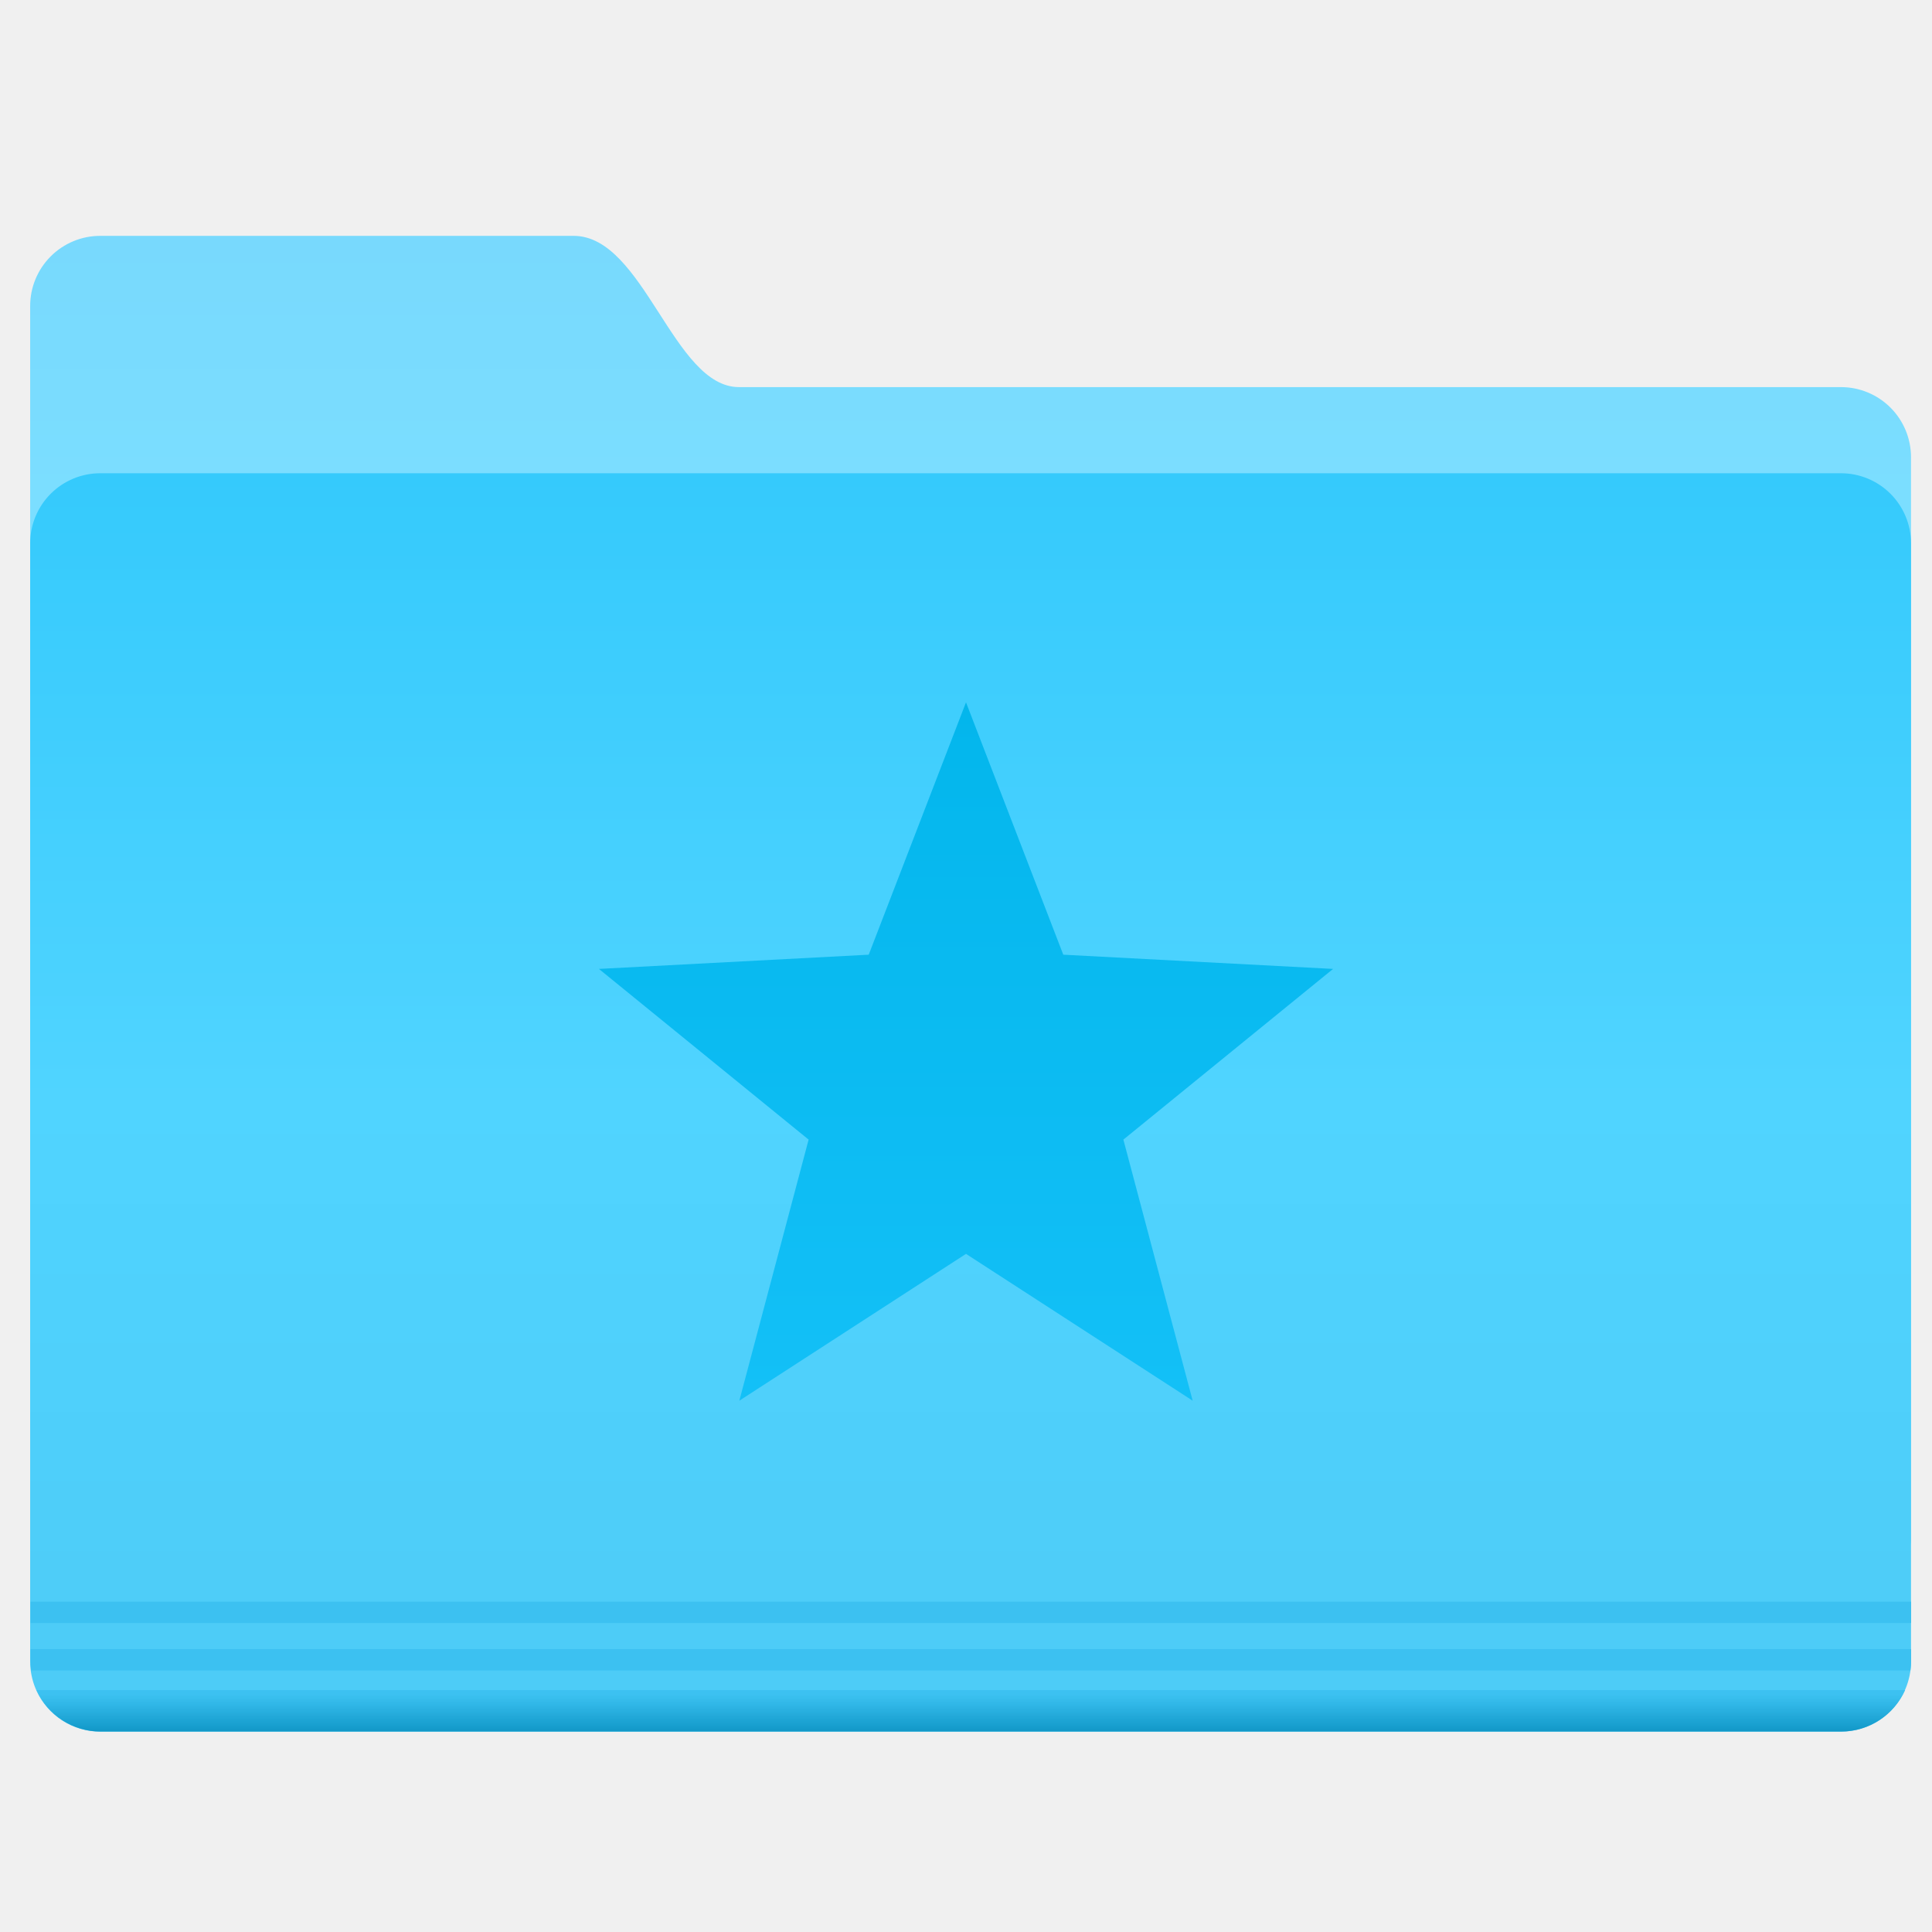
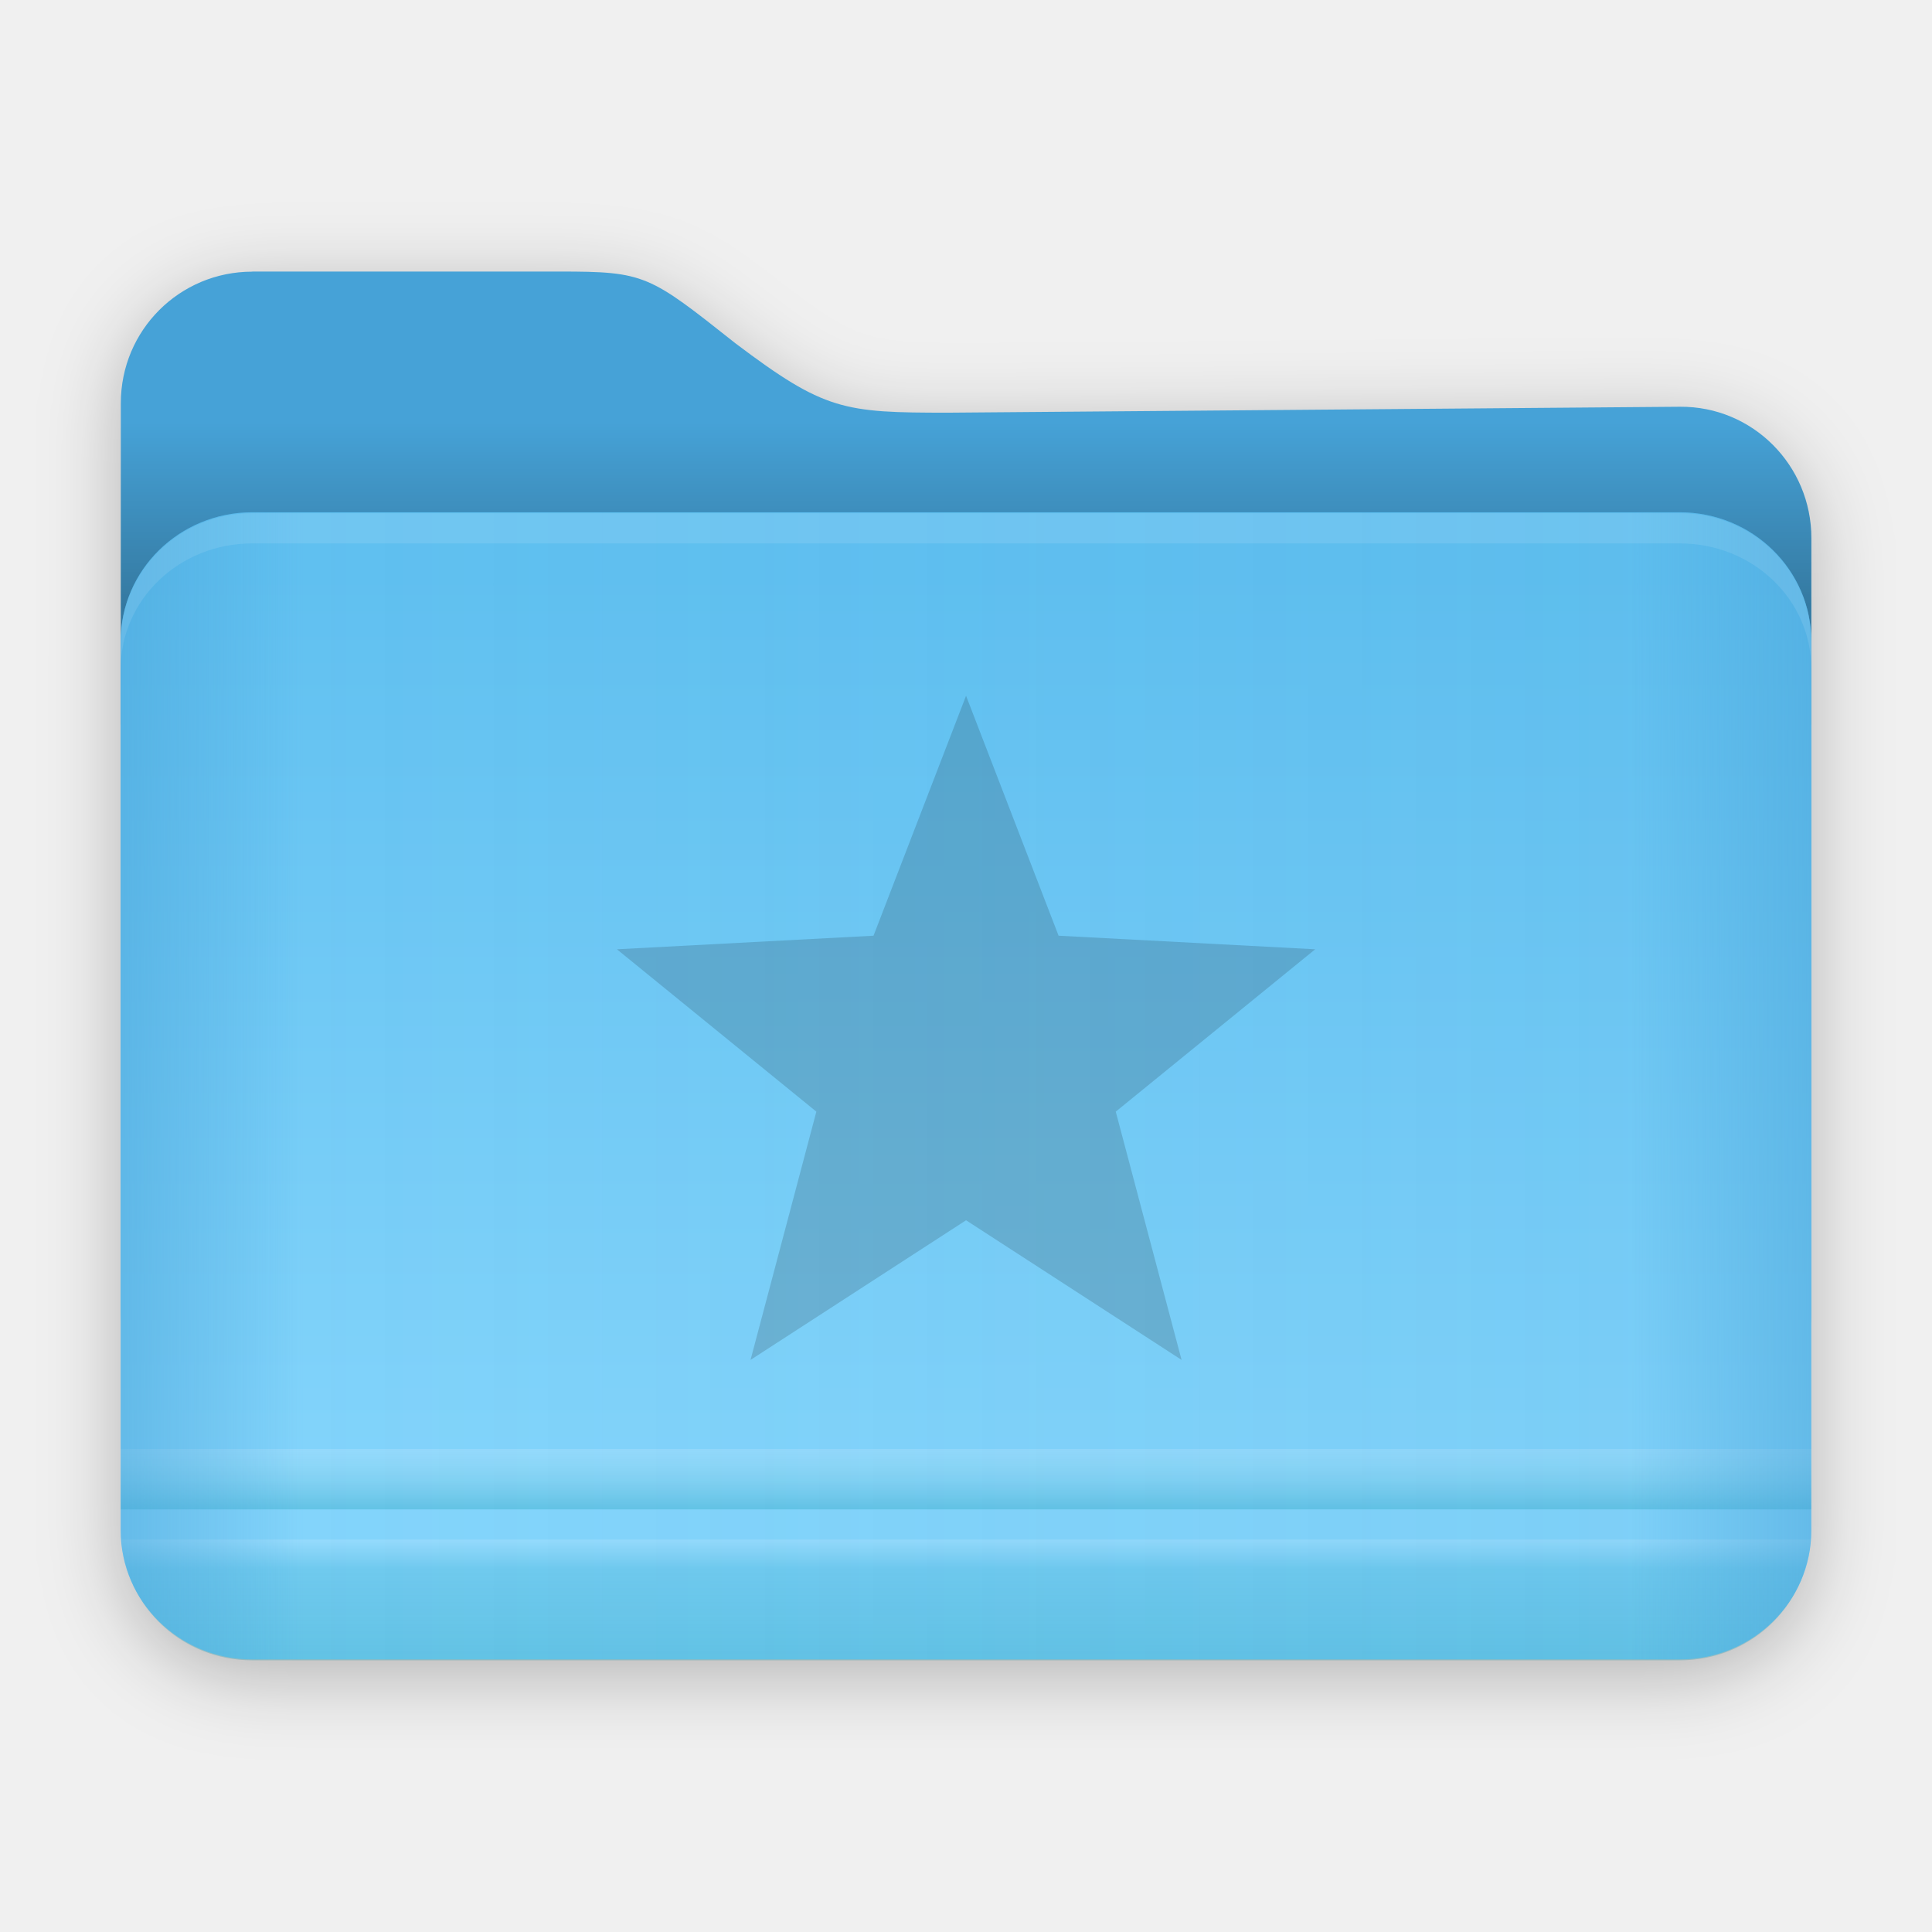
- <svg xmlns="http://www.w3.org/2000/svg" width="200" height="200" version="1.1">
+ <svg xmlns="http://www.w3.org/2000/svg" width="64" height="64" version="1.1" viewBox="0 0 16.933 16.933">
  <defs>
-     <linearGradient id="f" x1="-26.201" x2="-26.201" y1="1070.2" y2="1082.6" gradientUnits="userSpaceOnUse">
-       <stop stop-color="#78d9fd" offset="0" />
-       <stop stop-color="#7bdeff" offset="1" />
+     <linearGradient id="linearGradient1769" x1="445.28" x2="445.28" y1="179.28" y2="200.07" gradientTransform="matrix(.38956 0 0 .38184 -165.52 216.63)" gradientUnits="userSpaceOnUse">
+       <stop stop-color="#60c0f0" offset="0" />
+       <stop stop-color="#83d4fb" offset="1" />
    </linearGradient>
-     <linearGradient id="g" x1="-9.912" x2="-9.912" y1="1081.4" y2="1139.8" gradientUnits="userSpaceOnUse">
-       <stop stop-color="#35cafc" offset="0" />
-       <stop stop-color="#50d4ff" offset=".5" />
-       <stop stop-color="#4dcbf6" offset="1" />
+     <linearGradient id="linearGradient860" x1="8.467" x2="8.467" y1="293.3" y2="292.77" gradientUnits="userSpaceOnUse">
+       <stop stop-color="#008ea2" stop-opacity=".25" offset="0" />
+       <stop stop-color="#fff" stop-opacity=".15" offset="1" />
    </linearGradient>
-     <linearGradient id="h" x1="-9.617" x2="-9.617" y1="1138.4" y2="1140.2" gradientUnits="userSpaceOnUse">
-       <stop stop-color="#3bc1f1" offset="0" />
-       <stop stop-color="#0e95c5" offset="1" />
+     <linearGradient id="linearGradient868" x1="8.467" x2="8.467" y1="294.62" y2="293.56" gradientTransform="matrix(3.7795 0 0 3.7795 0 -1058.5)" gradientUnits="userSpaceOnUse">
+       <stop stop-color="#008ea2" stop-opacity=".251" offset="0" />
+       <stop stop-color="#008ea2" stop-opacity=".15" offset=".757" />
+       <stop stop-color="#fff" stop-opacity=".15" offset="1" />
    </linearGradient>
-     <linearGradient id="a" x1="147.8" x2="147.8" y1="70.061" y2="142.36" gradientTransform="translate(-47.797 2.6442)" gradientUnits="userSpaceOnUse">
-       <stop stop-color="#03b6ec" offset="0" />
-       <stop stop-color="#13c0f7" offset="1" />
+     <linearGradient id="linearGradient897" x1="6.879" x2="6.879" y1="285.36" y2="283.77" gradientTransform="matrix(3.7795 0 0 3.7795 0 -1058.5)" gradientUnits="userSpaceOnUse">
+       <stop offset="0" />
+       <stop stop-opacity="0" offset="1" />
    </linearGradient>
+     <linearGradient id="linearGradient907" x1="1.058" x2="15.875" y1="289.59" y2="289.59" gradientUnits="userSpaceOnUse">
+       <stop stop-color="#46a2d7" stop-opacity=".5" offset="0" />
+       <stop stop-color="#46a2d7" stop-opacity="0" offset=".108" />
+       <stop stop-color="#46a2d7" stop-opacity=".096" offset=".894" />
+       <stop stop-color="#46a2d7" stop-opacity=".5" offset="1" />
+     </linearGradient>
+     <filter id="filter903" x="-.055" y="-.067" width="1.109" height="1.133" color-interpolation-filters="sRGB">
+       <feGaussianBlur stdDeviation="0.337" />
+     </filter>
  </defs>
-   <path transform="matrix(2.2139 0 0 2.2139 109.49 -2344.9)" d="m-44.762 1070.2h22.13c3.288 0 4.653 7.072 7.728 7.072h51.522a3.276 3.276 0 0 1 3.283 3.282v50.508c0 1.819-1.464-2.02-3.283-2.02h-81.38a3.276 3.276 0 0 1-3.283-3.283v-52.276a3.276 3.276 0 0 1 3.283-3.283z" fill="url(#f)" overflow="visible" />
-   <path transform="matrix(2.2139 0 0 2.2139 109.49 -2344.9)" d="m-44.762 1081.3h81.38a3.276 3.276 0 0 1 3.283 3.283v52.275a3.276 3.276 0 0 1-3.283 3.283h-81.38a3.276 3.276 0 0 1-3.283-3.283v-52.275a3.276 3.276 0 0 1 3.283-3.283z" fill="url(#g)" overflow="visible" />
-   <path d="M3.156 165.804v2.213h194.682v-2.213H3.156zM3.156 170.716v1.176c0 .358.02.693.07 1.038h194.542c.05-.345.07-.68.07-1.038v-1.176H3.156z" fill="#3bc1f1" font-family="Sans" font-weight="400" opacity=".976" overflow="visible" style="block-progression:tb;text-indent:0;text-transform:none" />
-   <path transform="matrix(2.2139 0 0 2.2139 109.49 -2344.9)" d="m-47.75 1138.2a3.28 3.28 0 0 0 3 1.937h81.375c1.34 0 2.488-0.792 3-1.937h-87.375z" fill="url(#h)" font-family="Sans" font-weight="400" opacity=".976" overflow="visible" style="block-progression:tb;text-indent:0;text-transform:none" />
-   <path class="ColorScheme-Text" d="m100 72.705-10.07 26.125-27.93 1.472 21.708 17.67-7.173 27.028 23.465-15.2 23.465 15.2-7.173-27.028 21.708-17.67-27.93-1.472z" fill="url(#a)" />
+   <path d="m2.21 2.52c-0.638 0-1.151 0.513-1.151 1.151v2.082c-8e-6 2e-3 -5.17e-4 3e-3 -5.17e-4 5e-3v7.797c0 0.625 0.514 1.129 1.152 1.129h12.513c0.638 0 1.152-0.503 1.152-1.129v-8.7c0-0.638-0.514-1.157-1.152-1.152l-6.412 0.053c-0.916 0-1.082-0.017-1.864-0.607-0.759-0.601-0.791-0.629-1.542-0.629z" filter="url(#filter903)" opacity=".25" />
+   <g transform="translate(0 -280.07)">
+     <path d="m2.21 282.45h2.695c0.751 0 0.783 0.029 1.542 0.63 0.782 0.59 0.948 0.607 1.864 0.607l6.413-0.052c0.638-5e-3 1.152 0.514 1.152 1.152v6.77c0 0.638-0.514 1.152-1.152 1.152h-12.513c-0.638 0-1.152-0.514-1.152-1.152v-7.954c0-0.638 0.514-1.152 1.152-1.152z" fill="#46a2d7" />
+     <path transform="matrix(.26458 0 0 .26458 0 280.07)" d="m8.354 9c-2.411 0-4.354 1.942-4.354 4.354v10.646h56v-6.172c0-2.411-1.942-4.37-4.354-4.352l-24.236 0.197c-3.461 0-4.089-0.063-7.043-2.295-2.869-2.272-2.991-2.379-5.828-2.379h-10.186z" fill="url(#linearGradient897)" opacity=".25" />
+     <rect x="1.058" y="284.56" width="14.817" height="10.054" rx="1.152" ry="1.129" fill="url(#linearGradient1769)" />
+     <rect x="1.058" y="292.77" width="14.817" height=".529" fill="url(#linearGradient860)" />
+     <path transform="matrix(.26458 0 0 .26458 0 280.07)" d="m4.027 51c0.142 2.236 2.008 4 4.326 4h47.293c2.318 0 4.184-1.764 4.326-4h-55.945z" fill="url(#linearGradient868)" />
+     <rect x="1.058" y="284.56" width="14.817" height="10.054" rx="1.152" ry="1.129" fill="url(#linearGradient907)" />
+     <path transform="matrix(.26458 0 0 .26458 0 280.07)" d="m8.354 17c-2.411 0-4.354 1.902-4.354 4.266v0.889c0-2.301 1.942-4.154 4.354-4.154h47.293c2.411 0 4.354 1.853 4.354 4.154v-0.889c0-2.364-1.942-4.266-4.354-4.266h-47.293z" fill="#fff" opacity=".1" />
+   </g>
+   <path class="ColorScheme-Text" d="m8.467 6.098-0.811 2.103-2.249 0.119 1.748 1.423-0.577 2.176 1.889-1.224 1.889 1.224-0.577-2.176 1.748-1.423-2.249-0.119z" opacity=".15" stroke-width=".081" />
</svg>
